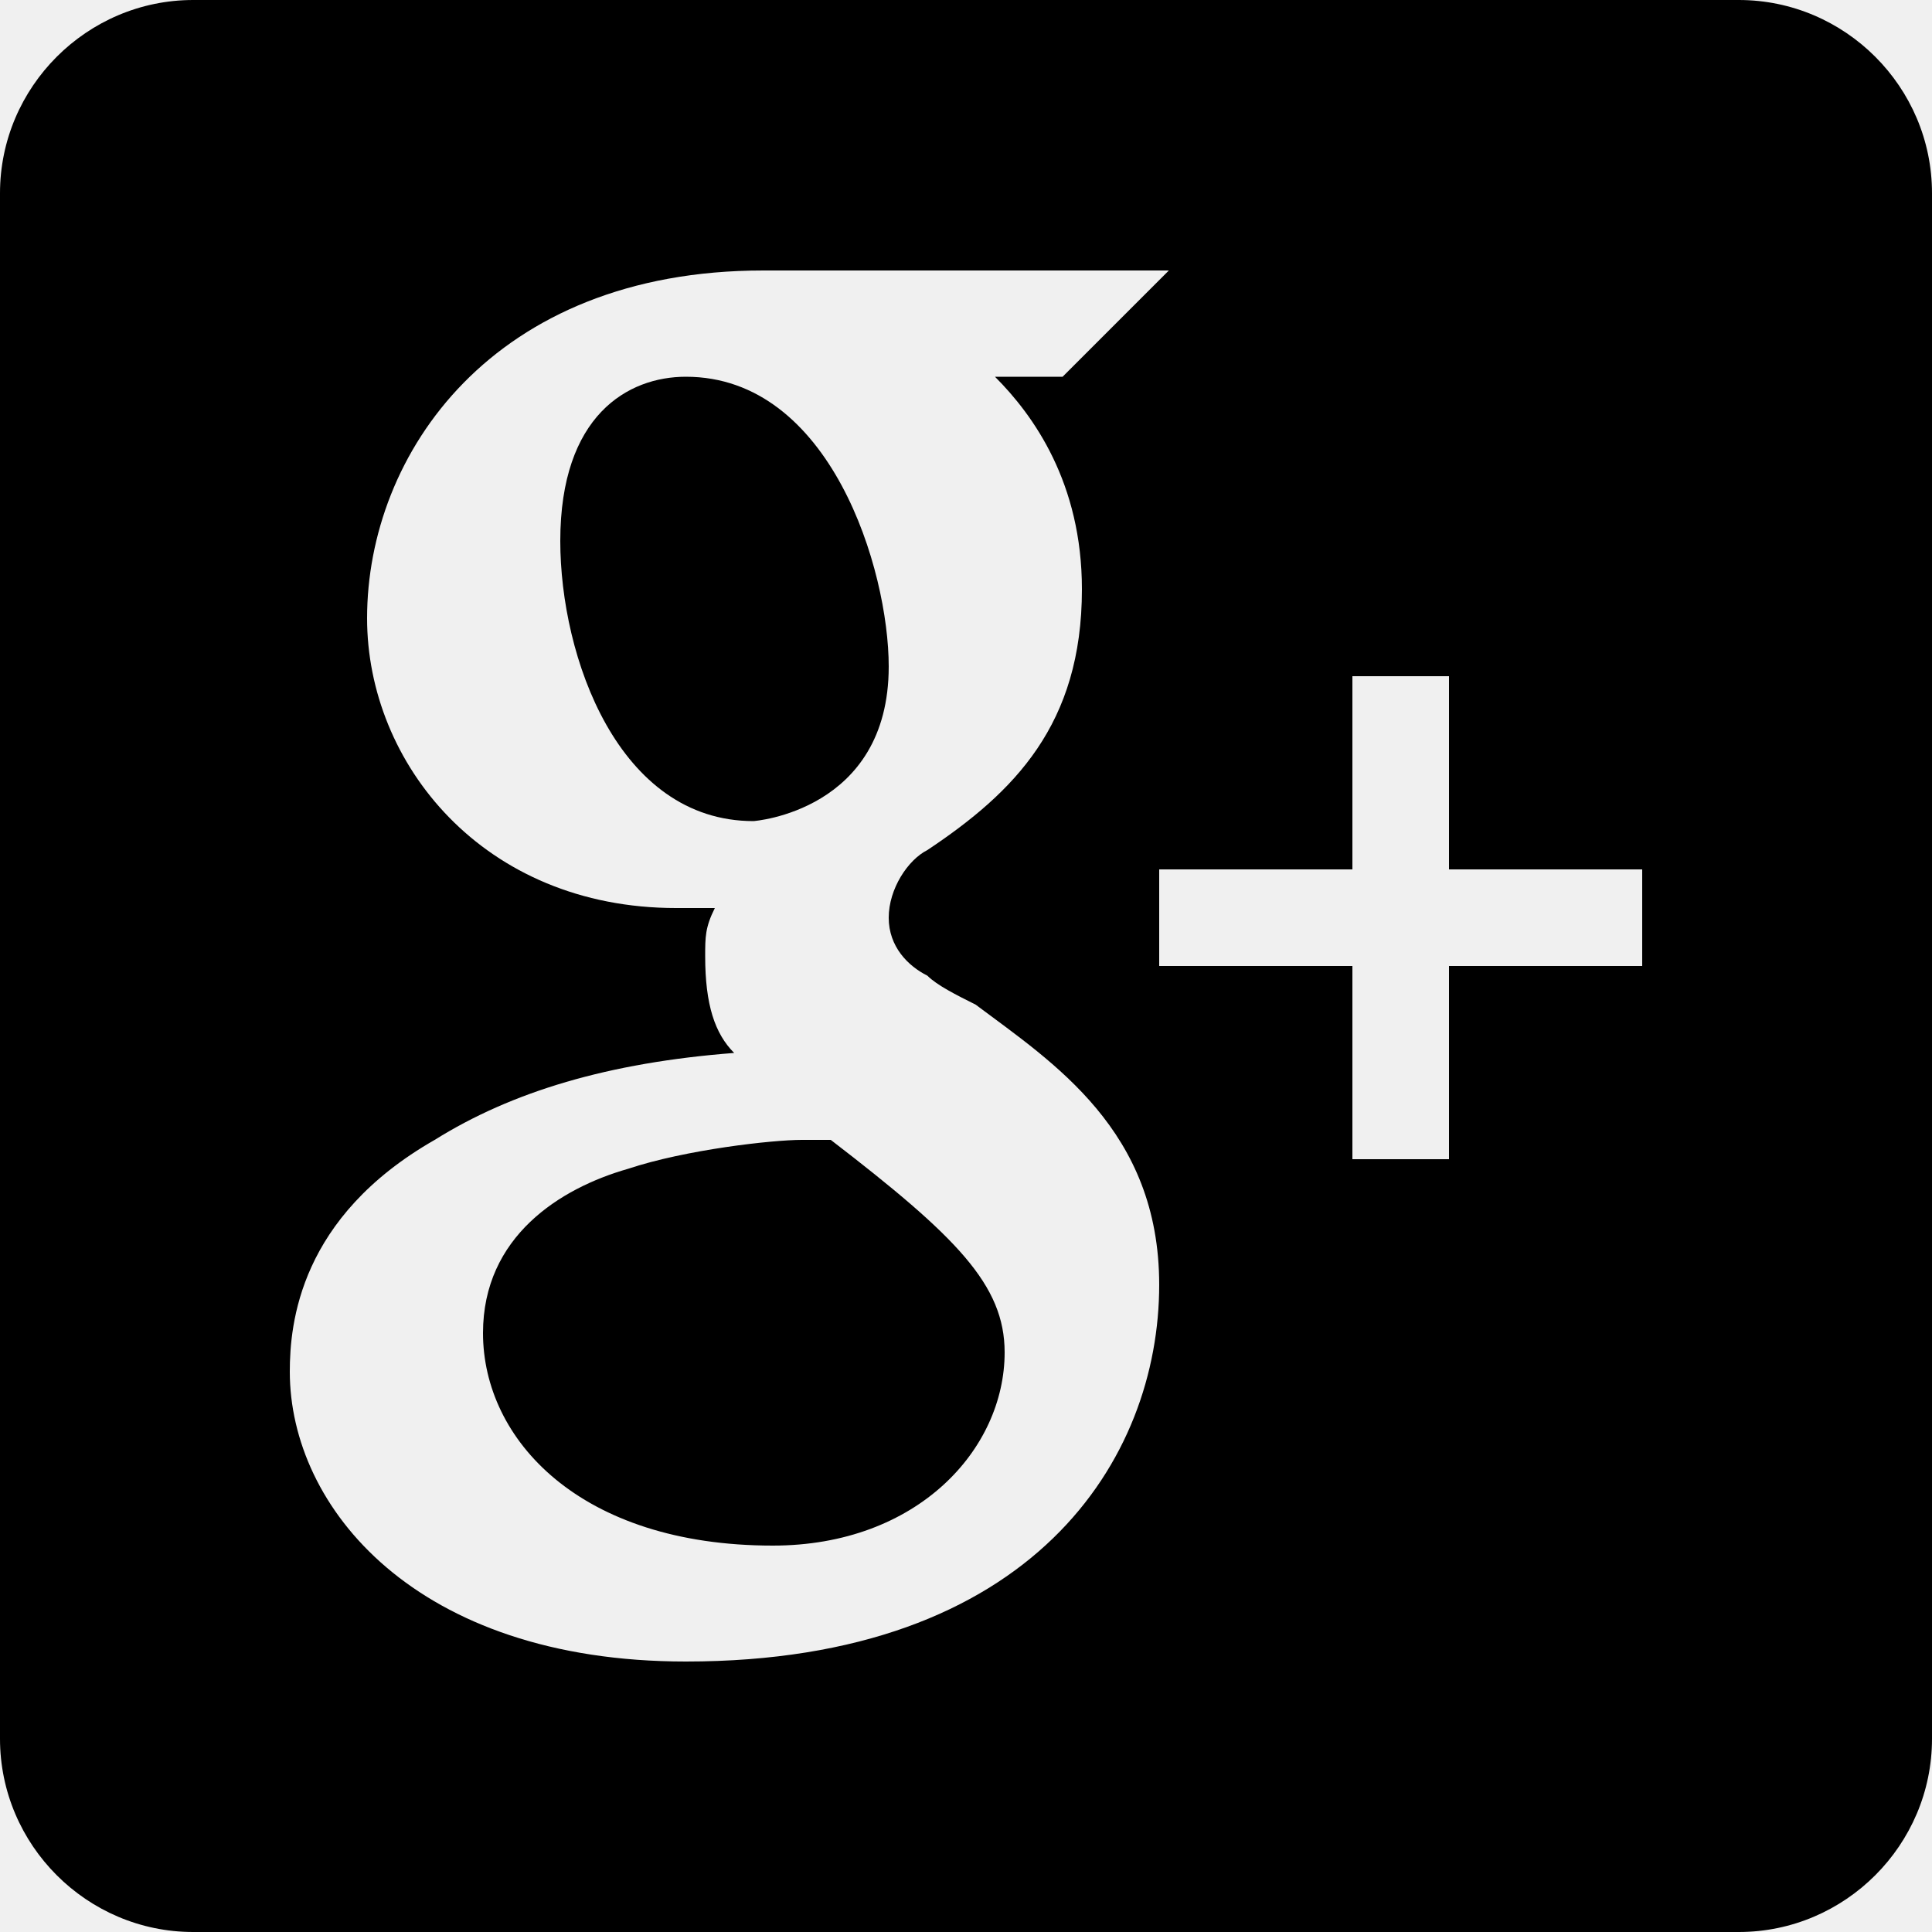
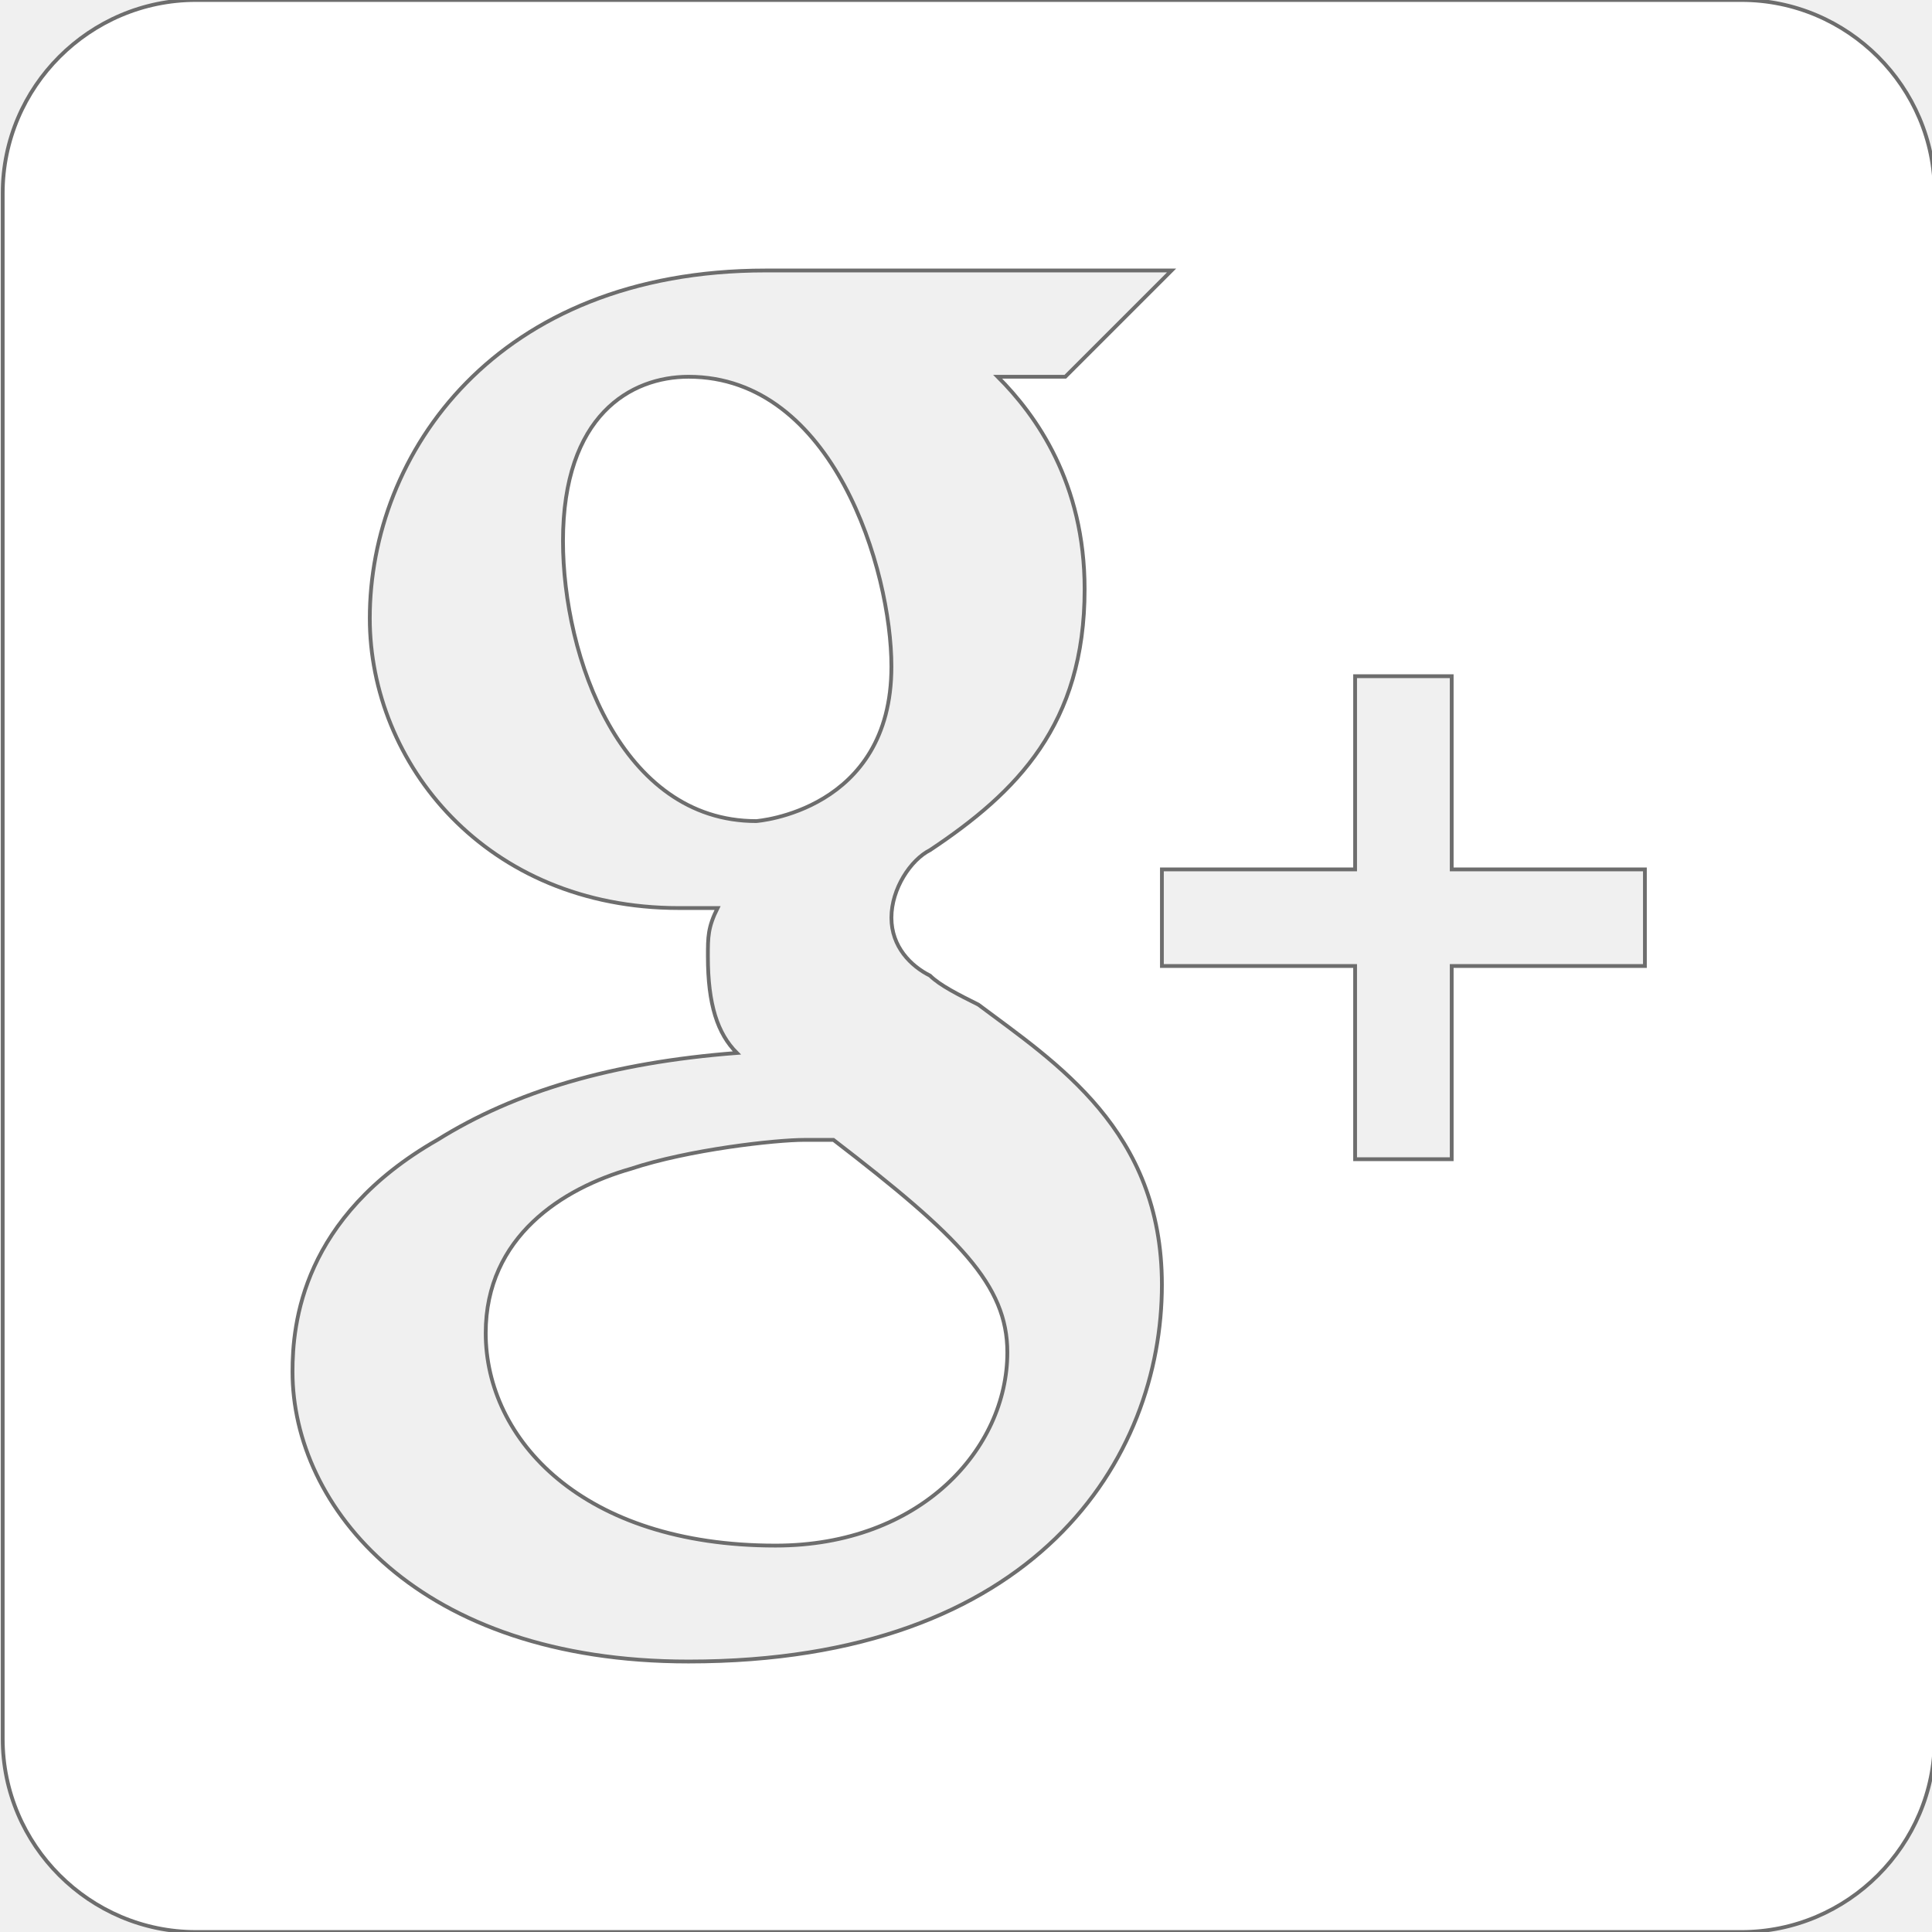
- <svg xmlns="http://www.w3.org/2000/svg" version="1.1" id="Capa_1" x="0px" y="0px" width="510px" height="510px" viewBox="0 0 510 510" style="enable-background:new 0 0 510 510;" xml:space="preserve">
-   <g>
-     <g id="post-gplus">
-       <path d="M234.6,175.95c0-25.5-15.3-76.5-53.55-76.5c-15.3,0-33.15,10.2-33.15,43.35c0,30.6,15.3,73.95,51,73.95    C198.9,216.75,234.6,214.2,234.6,175.95z M219.3,300.9c-2.55,0-5.1,0-7.65,0l0,0c-7.65,0-30.6,2.55-45.9,7.649    C147.9,313.65,127.5,326.4,127.5,351.9c0,28.05,25.5,56.1,76.5,56.1c38.25,0,61.2-25.5,61.2-51    C265.2,339.15,252.45,326.4,219.3,300.9z M459,0H51C22.95,0,0,22.95,0,51v408c0,28.05,22.95,51,51,51h408c28.05,0,51-22.95,51-51    V51C510,22.95,487.05,0,459,0z M181.05,438.6c-71.4,0-104.55-40.8-104.55-76.5c0-12.75,2.55-40.8,38.25-61.199    c20.4-12.75,45.9-20.4,79.05-22.95c-5.1-5.101-7.65-12.75-7.65-25.5c0-5.1,0-7.65,2.55-12.75h-10.2c-51,0-81.6-38.25-81.6-76.5    c0-43.35,33.15-91.8,104.55-91.8h107.1l-7.649,7.65L283.05,96.9l-2.55,2.55h-17.85c10.199,10.2,22.949,28.05,22.949,56.1    c0,35.7-17.85,53.55-40.8,68.85c-5.1,2.55-10.2,10.2-10.2,17.85s5.1,12.75,10.2,15.3c2.55,2.55,7.65,5.101,12.75,7.65    c20.4,15.3,48.45,33.149,48.45,73.95C306,385.05,272.85,438.6,181.05,438.6z M433.5,255h-51v51H357v-51h-51v-25.5h51v-51h25.5v51    h51V255z" />
+ <svg xmlns="http://www.w3.org/2000/svg" version="1.1" width="510" height="510" style="" xml:space="preserve">
+   <rect id="backgroundrect" width="100%" height="100%" x="0" y="0" fill="none" stroke="none" />
+   <g class="currentLayer" style="">
+     <g id="svg_1" class="selected" fill="#ffffff" fill-opacity="1" stroke="#6d6d6d" stroke-opacity="1">
+       <g id="post-gplus" fill="#ffffff" fill-opacity="1" stroke="#6d6d6d" stroke-opacity="1">
+         <path d="M235.314,175.95 c0,-25.5 -15.3,-76.5 -53.55,-76.5 c-15.3,0 -33.15,10.2 -33.15,43.35 c0,30.6 15.3,73.95 51,73.95 C199.614,216.75 235.314,214.2 235.314,175.95 zM220.014,300.9 c-2.55,0 -5.1,0 -7.65,0 l0,0 c-7.65,0 -30.6,2.55 -45.9,7.649 C148.614,313.65 128.214,326.4 128.214,351.9 c0,28.05 25.5,56.1 76.5,56.1 c38.25,0 61.2,-25.5 61.2,-51 C265.914,339.15 253.164,326.4 220.014,300.9 zM459.714,0 H51.714 C23.664,0 0.714,22.95 0.714,51 v408 c0,28.05 22.95,51 51,51 h408 c28.05,0 51,-22.95 51,-51 V51 C510.714,22.95 487.764,0 459.714,0 zM181.764,438.6 c-71.4,0 -104.55,-40.8 -104.55,-76.5 c0,-12.75 2.55,-40.8 38.25,-61.199 c20.4,-12.75 45.9,-20.4 79.05,-22.95 c-5.1,-5.101 -7.65,-12.75 -7.65,-25.5 c0,-5.1 0,-7.65 2.55,-12.75 h-10.2 c-51,0 -81.6,-38.25 -81.6,-76.5 c0,-43.35 33.15,-91.8 104.55,-91.8 h107.1 l-7.649,7.65 L283.764,96.9 l-2.55,2.55 h-17.85 c10.199,10.2 22.949,28.05 22.949,56.1 c0,35.7 -17.85,53.55 -40.8,68.85 c-5.1,2.55 -10.2,10.2 -10.2,17.85 s5.1,12.75 10.2,15.3 c2.55,2.55 7.65,5.101 12.75,7.65 c20.4,15.3 48.45,33.149 48.45,73.95 C306.714,385.05 273.564,438.6 181.764,438.6 zM434.214,255 h-51 v51 H357.714 v-51 h-51 v-25.5 h51 v-51 h25.5 v51 h51 V255 z" id="svg_2" fill="#ffffff" fill-opacity="1" stroke="#6d6d6d" stroke-opacity="1" />
+       </g>
    </g>
+     <g id="svg_3">
+ </g>
+     <g id="svg_4">
+ </g>
+     <g id="svg_5">
+ </g>
+     <g id="svg_6">
+ </g>
+     <g id="svg_7">
+ </g>
+     <g id="svg_8">
+ </g>
+     <g id="svg_9">
+ </g>
+     <g id="svg_10">
+ </g>
+     <g id="svg_11">
+ </g>
+     <g id="svg_12">
+ </g>
+     <g id="svg_13">
+ </g>
+     <g id="svg_14">
+ </g>
+     <g id="svg_15">
+ </g>
+     <g id="svg_16">
+ </g>
+     <g id="svg_17">
+ </g>
  </g>
-   <g>
- </g>
-   <g>
- </g>
-   <g>
- </g>
-   <g>
- </g>
-   <g>
- </g>
-   <g>
- </g>
-   <g>
- </g>
-   <g>
- </g>
-   <g>
- </g>
-   <g>
- </g>
-   <g>
- </g>
-   <g>
- </g>
-   <g>
- </g>
-   <g>
- </g>
-   <g>
- </g>
</svg>
